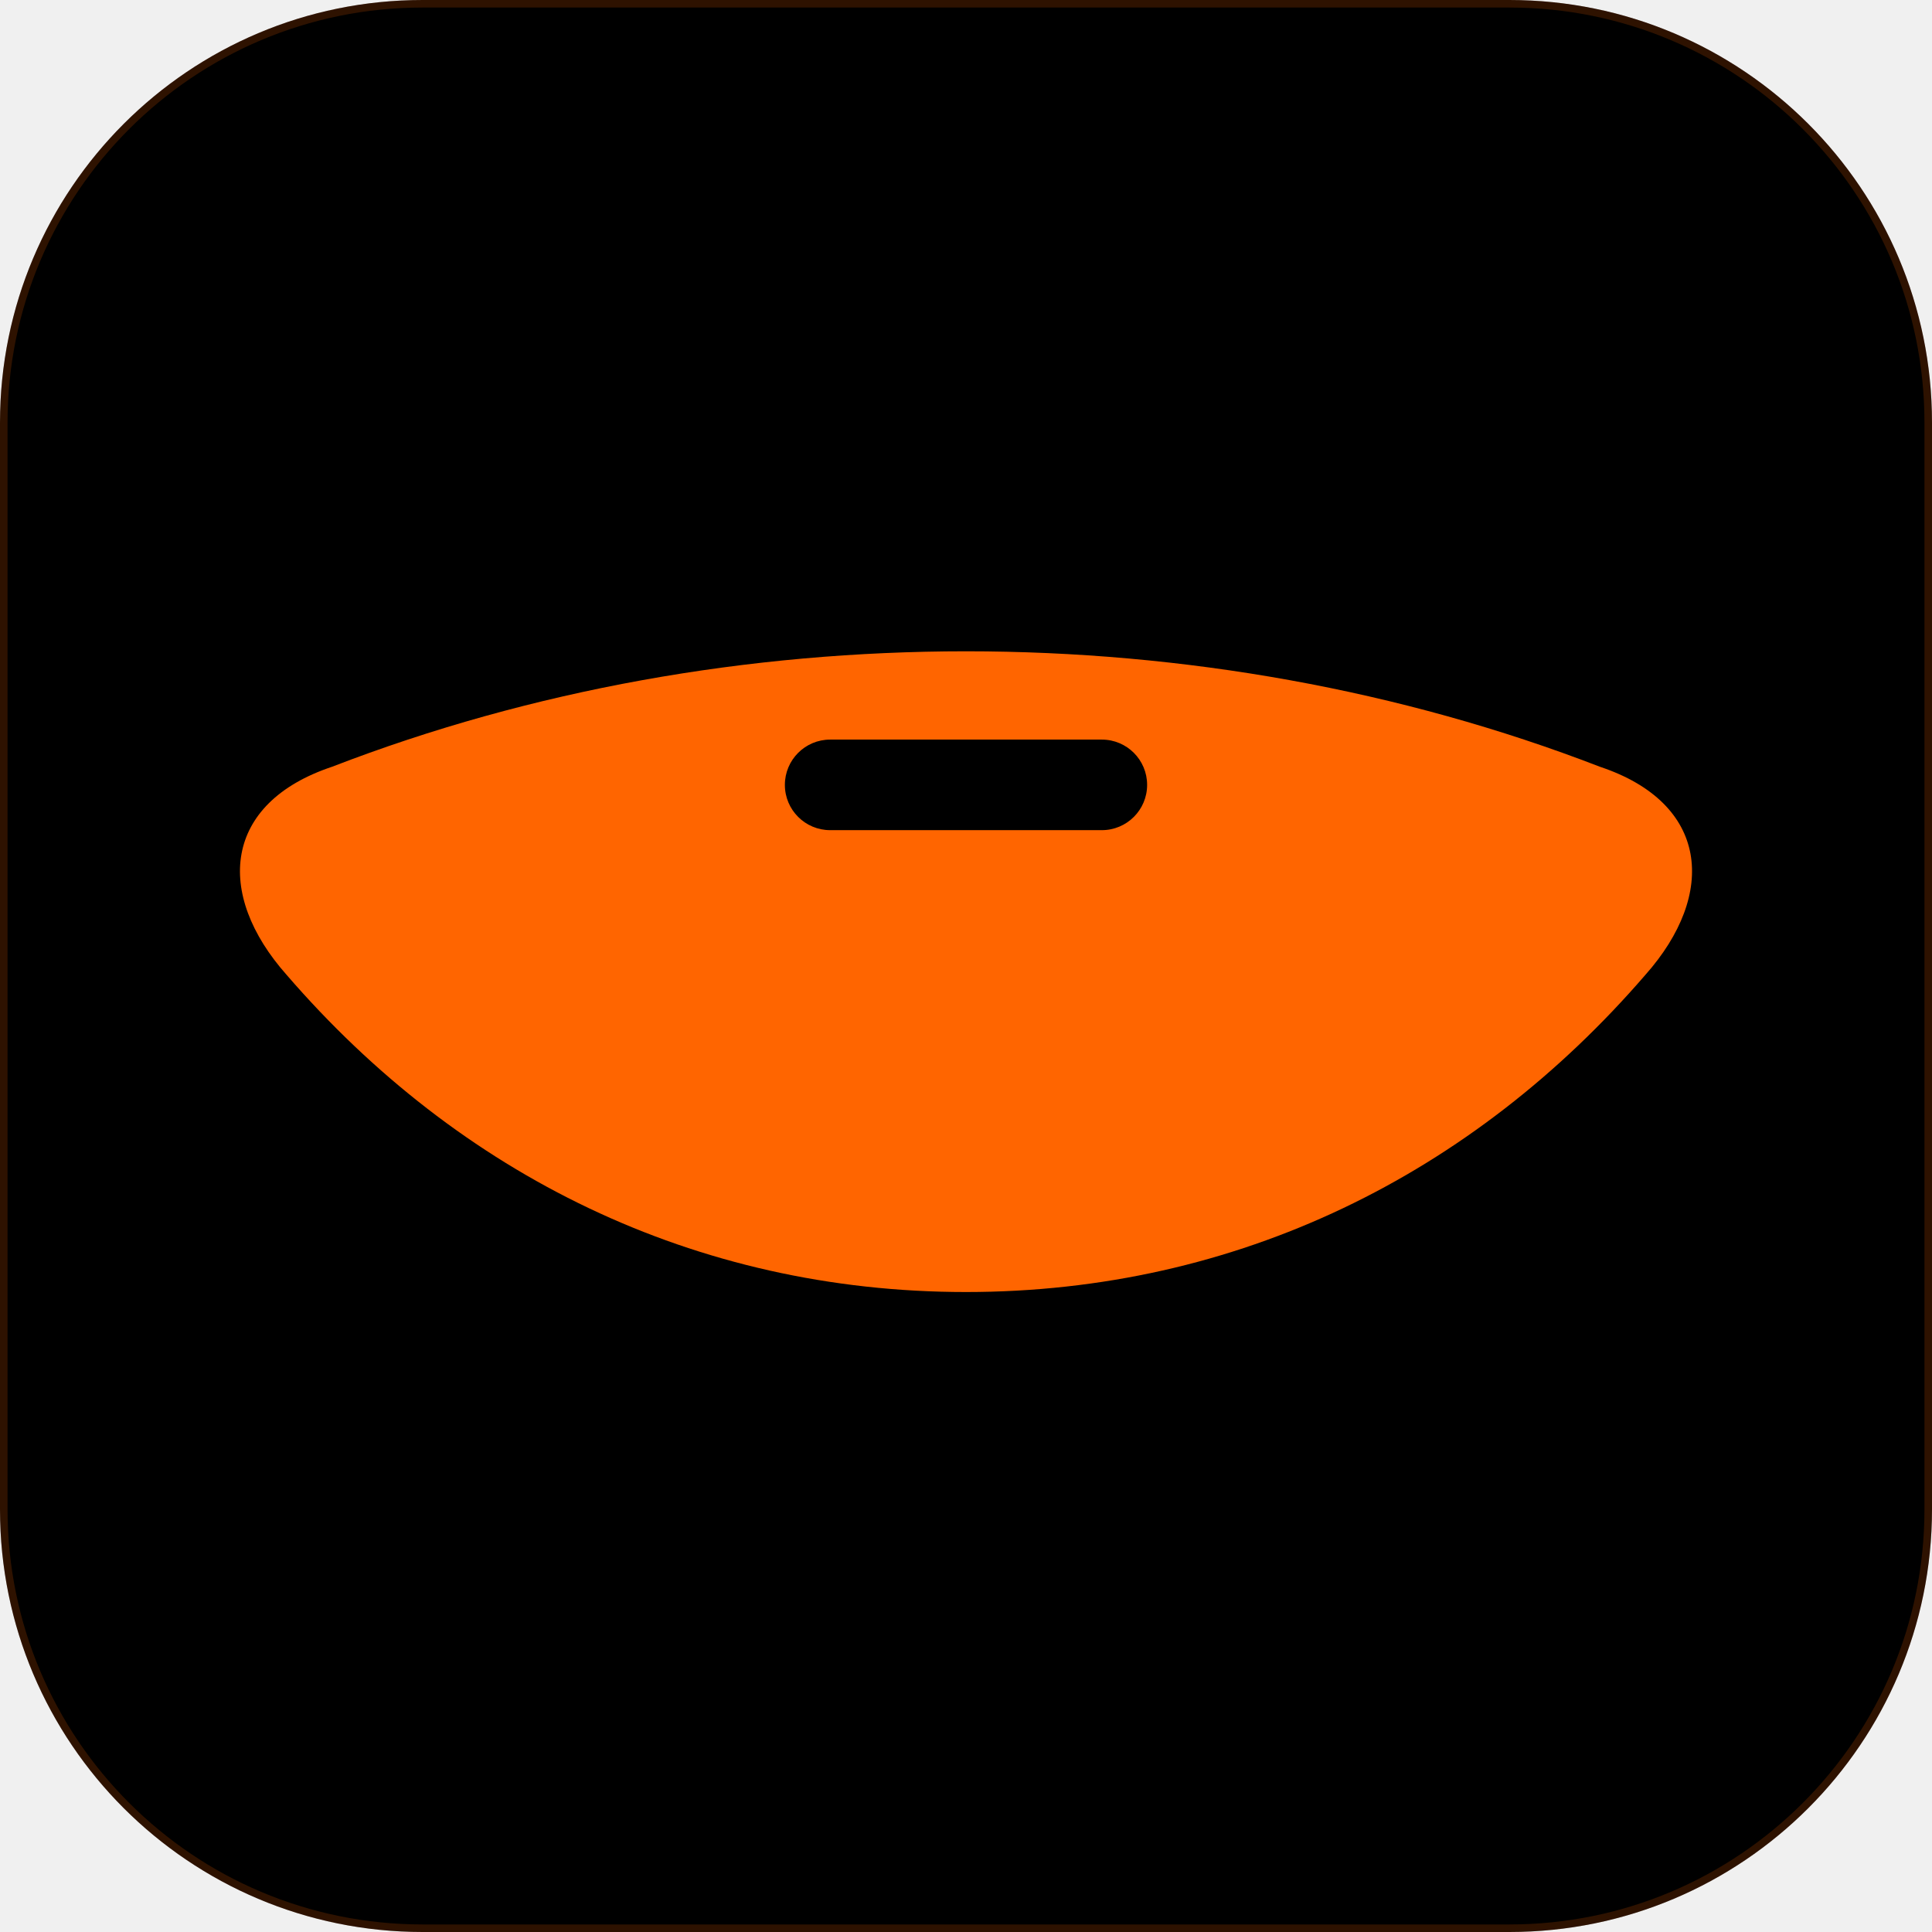
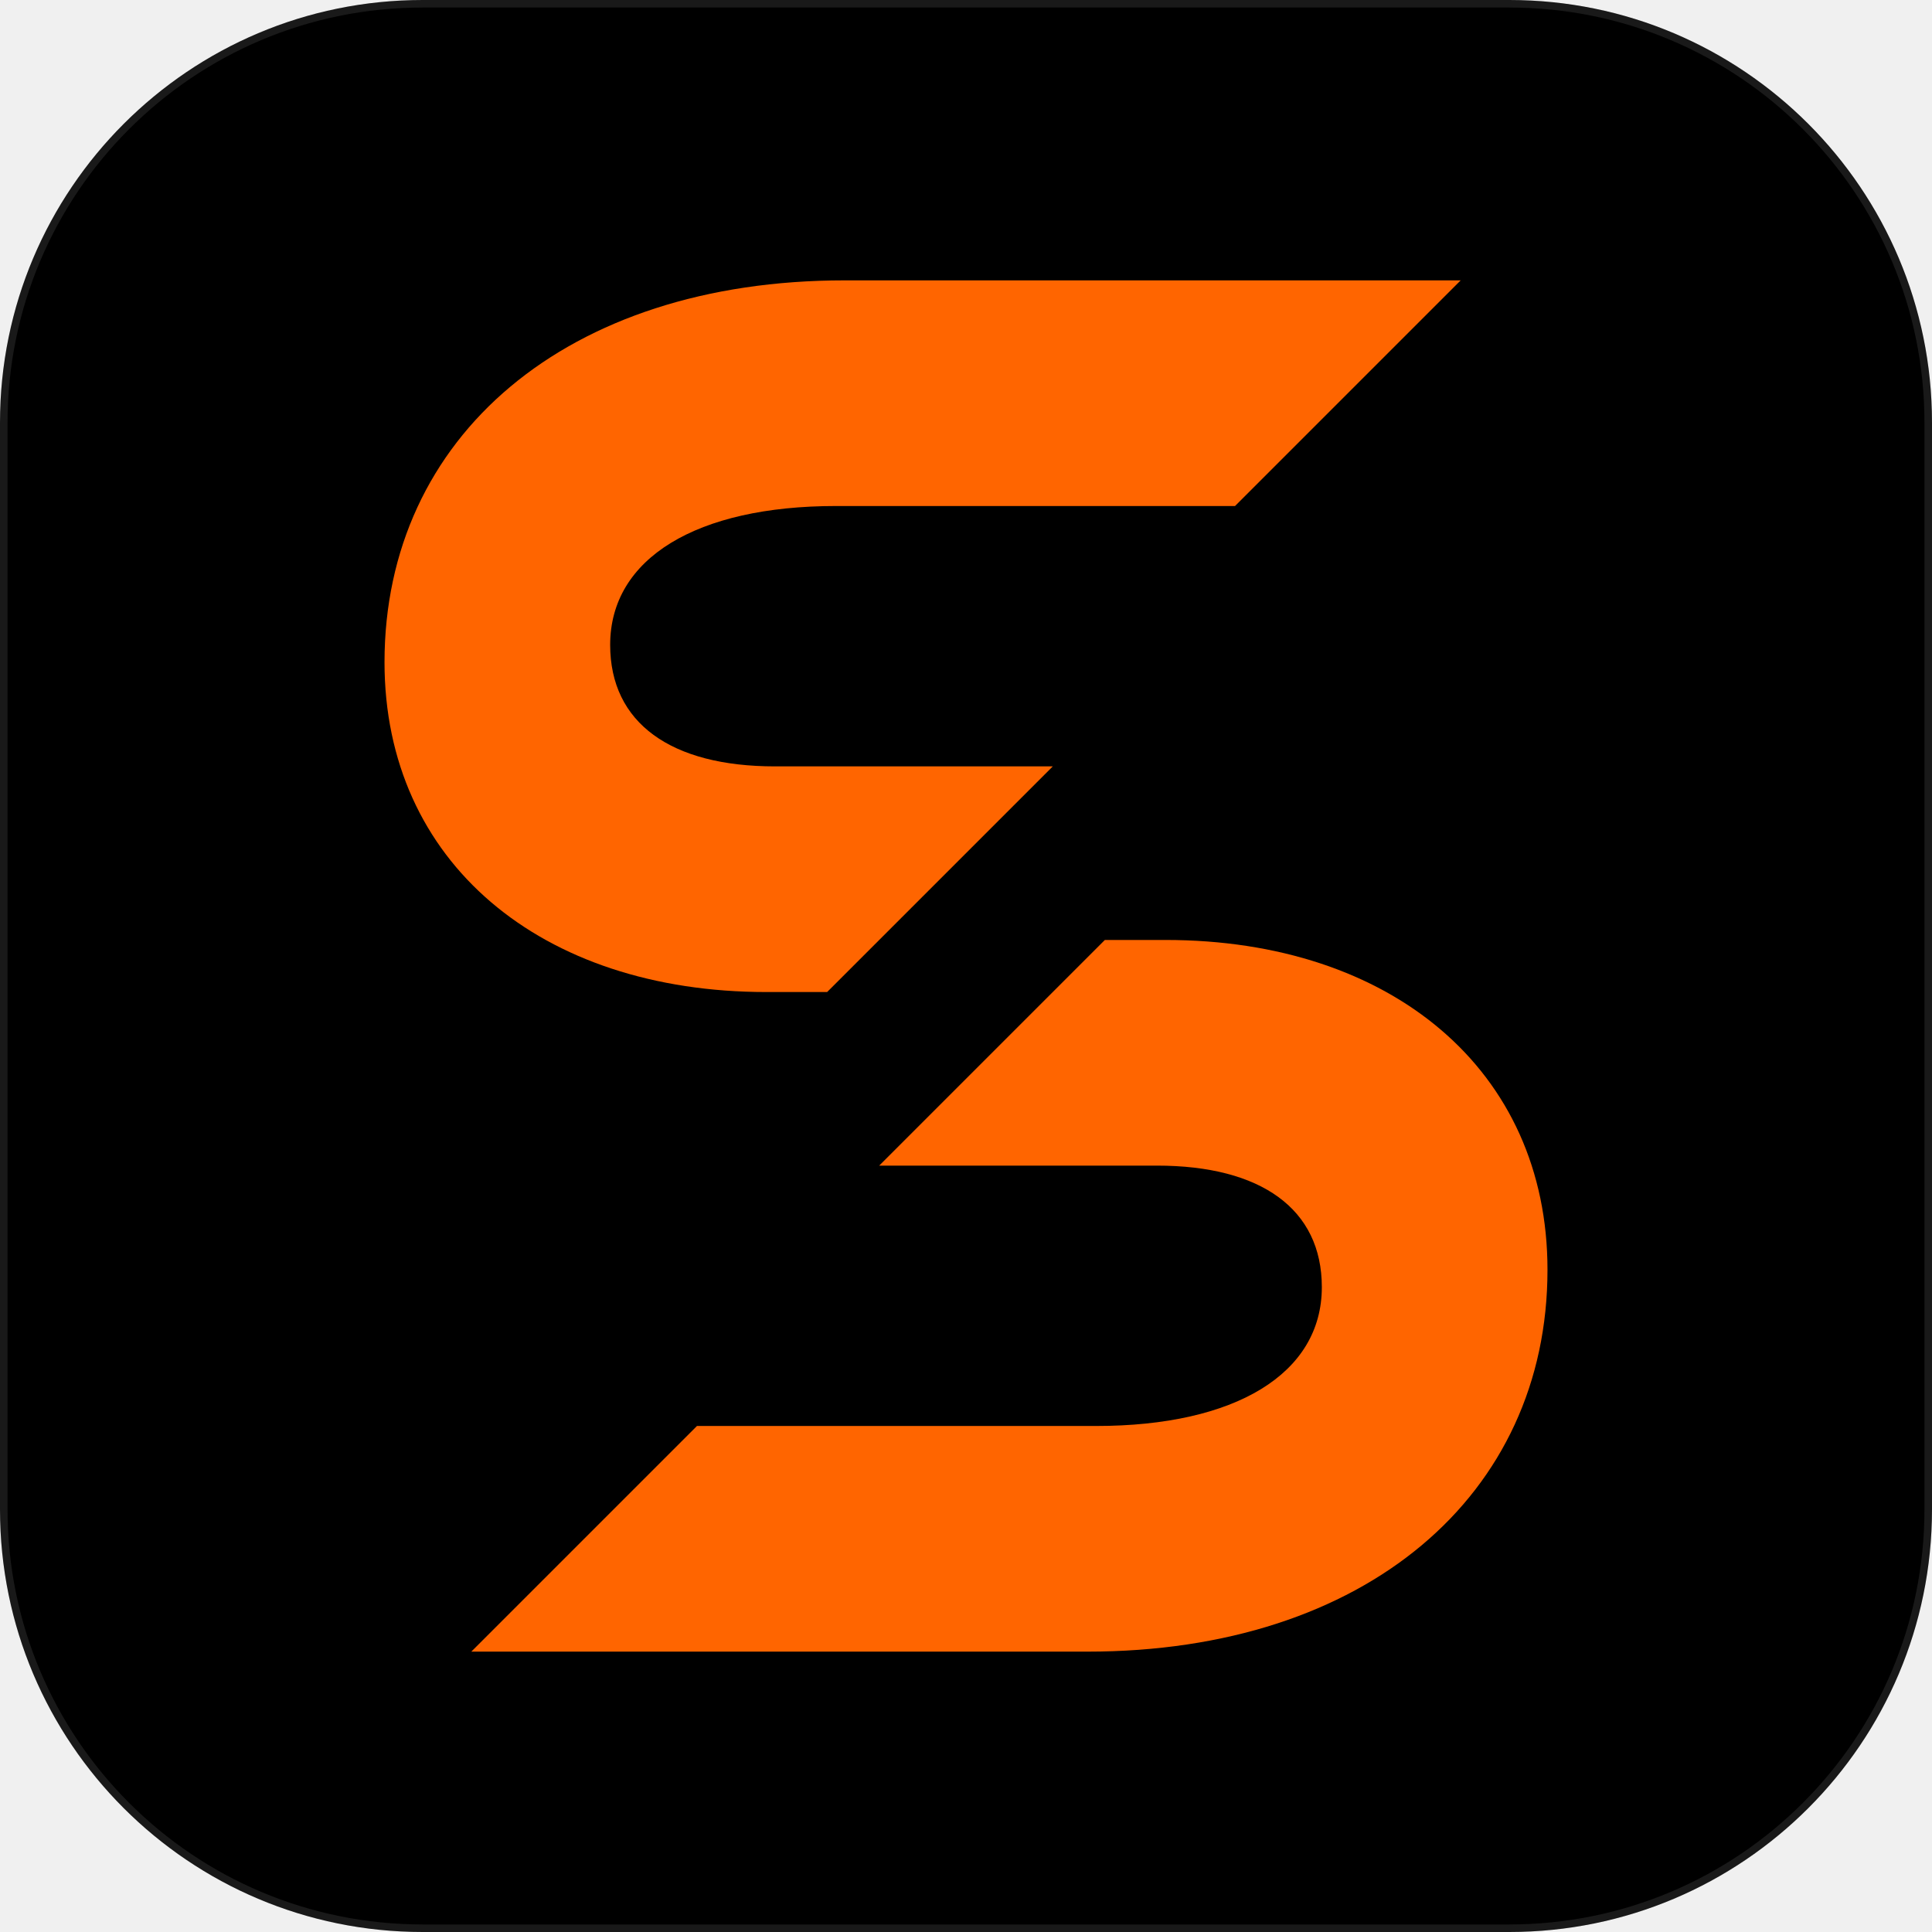
<svg xmlns="http://www.w3.org/2000/svg" viewBox="0 0 256 256" role="img" aria-labelledby="title">
  <rect width="256" height="256" rx="56" fill="#000000" />
-   <rect x="0.5" y="0.5" width="255" height="255" rx="55.5" fill="none" stroke="#ff6500" stroke-opacity=".18" />
-   <g fill="#ff6500" transform="translate(32 77.6) scale(1.2)">
-     <path fill-rule="evenodd" d="M10 20C54 3 106 3 150 20C162 24 163 34 155 43C136 65 110 78 80 78C50 78 24 65 5 43C-3 34-2 24 10 20ZM65 17H95A5 5 0 0 1 95 27H65A5 5 0 0 1 65 17Z" />
+   <rect x="0.5" y="0.5" width="255" height="255" rx="55.5" fill="none" stroke="#ffffff" stroke-opacity=".10" />
+   <g fill="#ff6500" transform="translate(36 36) scale(1.15)">
+     <path d="M140 16H69C37 16 16 34 16 60C16 83 34 98 60 98H67L93 72H61C49 72 42 67 42 58C42 48 52 42 68 42H114Z" transform="translate(-3 -15)" />
+     <path d="M140 16H69C37 16 16 34 16 60C16 83 34 98 60 98H67L93 72H61C49 72 42 67 42 58C42 48 52 42 68 42H114Z" transform="translate(163 175) rotate(180)" />
  </g>
</svg>
